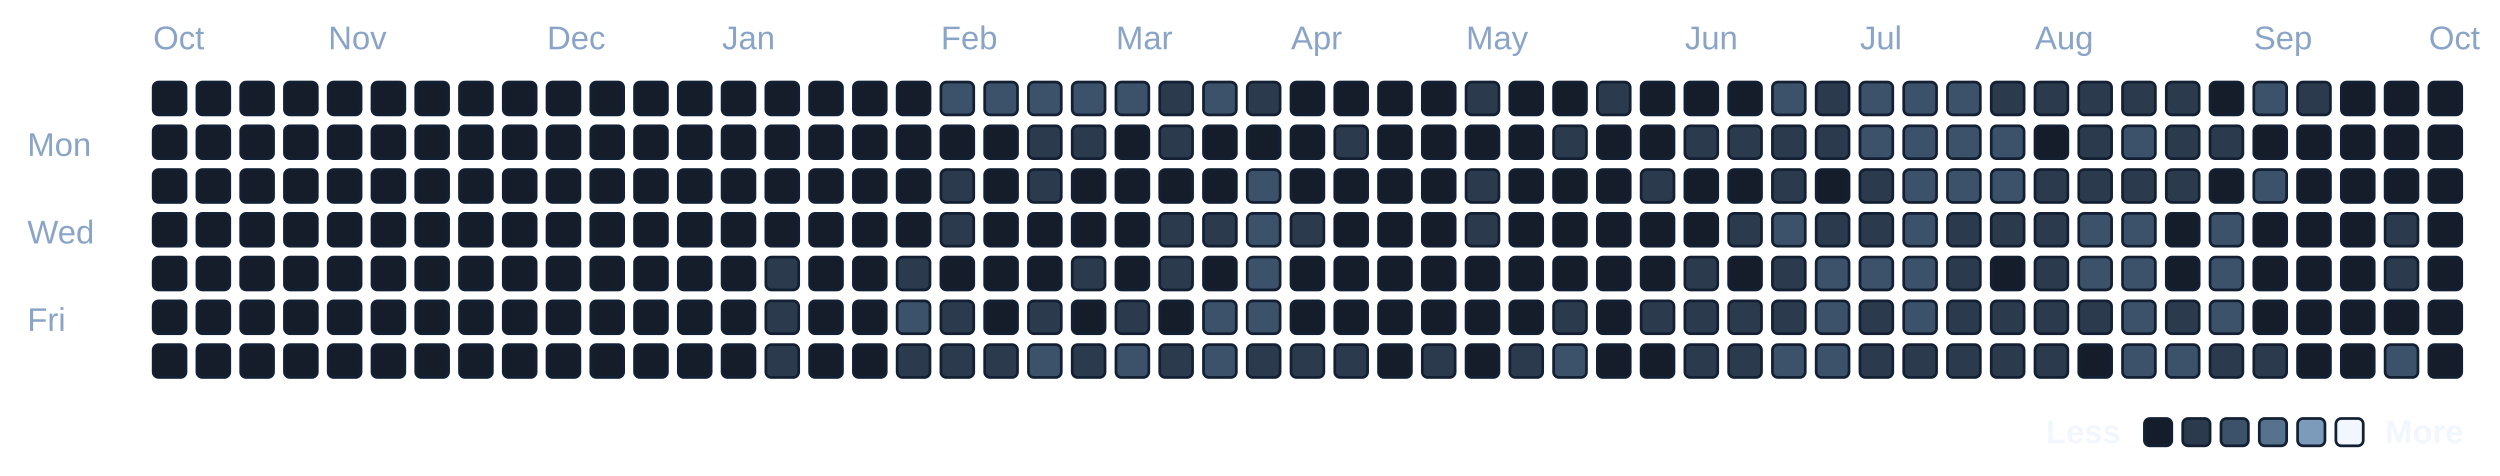
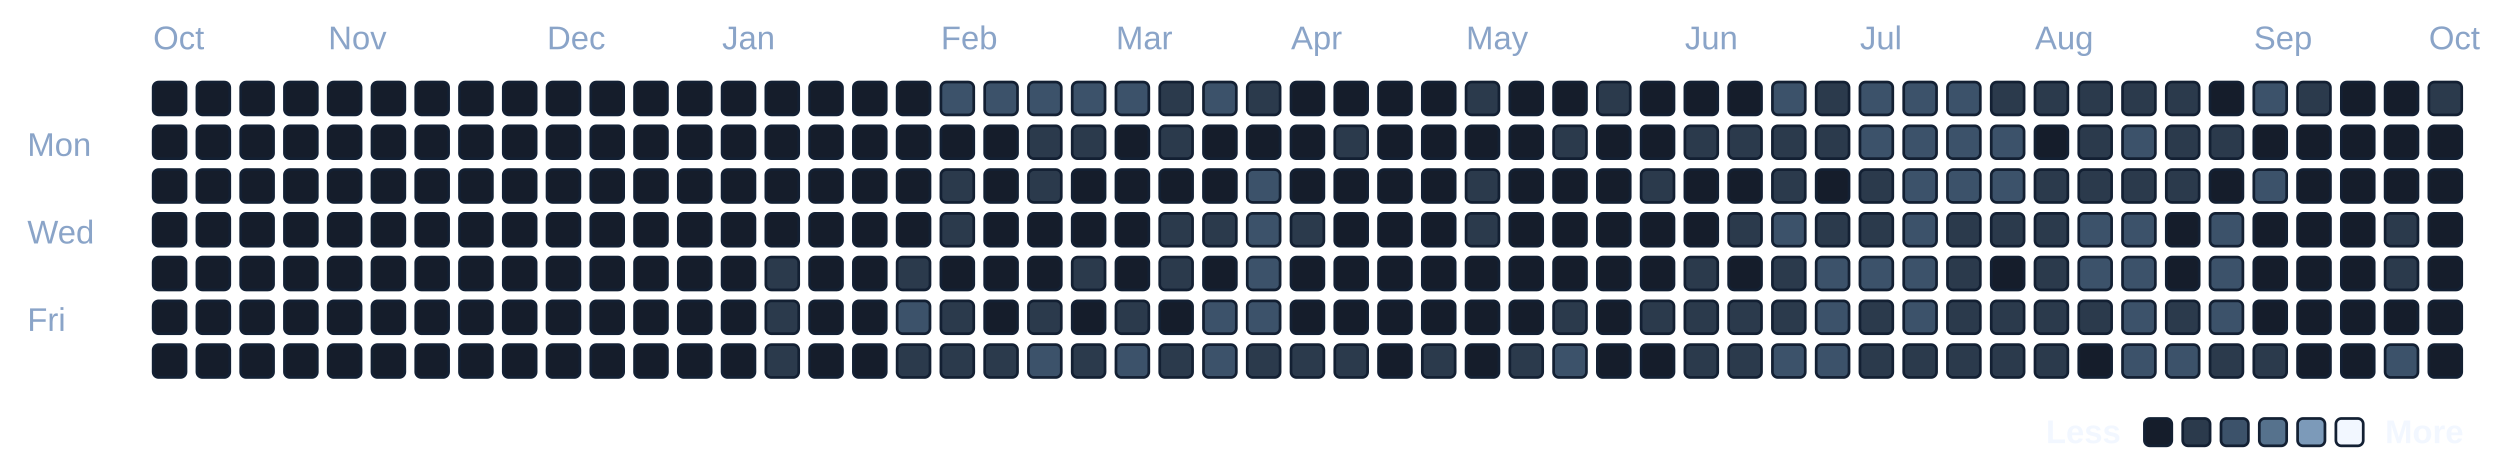
<svg xmlns="http://www.w3.org/2000/svg" baseProfile="tiny" height="174" version="1.2" width="914">
  <defs />
  <text fill="#8AA4C8" font-family="Segoe UI, Arial, sans-serif" font-size="12px" x="56" y="18">Oct</text>
  <text fill="#8AA4C8" font-family="Segoe UI, Arial, sans-serif" font-size="12px" x="120" y="18">Nov</text>
  <text fill="#8AA4C8" font-family="Segoe UI, Arial, sans-serif" font-size="12px" x="200" y="18">Dec</text>
  <text fill="#8AA4C8" font-family="Segoe UI, Arial, sans-serif" font-size="12px" x="264" y="18">Jan</text>
  <text fill="#8AA4C8" font-family="Segoe UI, Arial, sans-serif" font-size="12px" x="344" y="18">Feb</text>
  <text fill="#8AA4C8" font-family="Segoe UI, Arial, sans-serif" font-size="12px" x="408" y="18">Mar</text>
  <text fill="#8AA4C8" font-family="Segoe UI, Arial, sans-serif" font-size="12px" x="472" y="18">Apr</text>
  <text fill="#8AA4C8" font-family="Segoe UI, Arial, sans-serif" font-size="12px" x="536" y="18">May</text>
  <text fill="#8AA4C8" font-family="Segoe UI, Arial, sans-serif" font-size="12px" x="616" y="18">Jun</text>
  <text fill="#8AA4C8" font-family="Segoe UI, Arial, sans-serif" font-size="12px" x="680" y="18">Jul</text>
  <text fill="#8AA4C8" font-family="Segoe UI, Arial, sans-serif" font-size="12px" x="744" y="18">Aug</text>
  <text fill="#8AA4C8" font-family="Segoe UI, Arial, sans-serif" font-size="12px" x="824" y="18">Sep</text>
  <text fill="#8AA4C8" font-family="Segoe UI, Arial, sans-serif" font-size="12px" x="888" y="18">Oct</text>
  <text fill="#8AA4C8" font-family="Segoe UI, Arial, sans-serif" font-size="12px" x="10" y="57">Mon</text>
  <text fill="#8AA4C8" font-family="Segoe UI, Arial, sans-serif" font-size="12px" x="10" y="89">Wed</text>
  <text fill="#8AA4C8" font-family="Segoe UI, Arial, sans-serif" font-size="12px" x="10" y="121">Fri</text>
  <rect fill="#151D2B" height="12" rx="2" ry="2" stroke="#132033" stroke-width="1" width="12" x="56" y="30" />
  <rect fill="#151D2B" height="12" rx="2" ry="2" stroke="#132033" stroke-width="1" width="12" x="56" y="46" />
  <rect fill="#151D2B" height="12" rx="2" ry="2" stroke="#132033" stroke-width="1" width="12" x="56" y="62" />
  <rect fill="#151D2B" height="12" rx="2" ry="2" stroke="#132033" stroke-width="1" width="12" x="56" y="78" />
  <rect fill="#151D2B" height="12" rx="2" ry="2" stroke="#132033" stroke-width="1" width="12" x="56" y="94" />
  <rect fill="#151D2B" height="12" rx="2" ry="2" stroke="#132033" stroke-width="1" width="12" x="56" y="110" />
  <rect fill="#151D2B" height="12" rx="2" ry="2" stroke="#132033" stroke-width="1" width="12" x="56" y="126" />
  <rect fill="#151D2B" height="12" rx="2" ry="2" stroke="#132033" stroke-width="1" width="12" x="72" y="30" />
  <rect fill="#151D2B" height="12" rx="2" ry="2" stroke="#132033" stroke-width="1" width="12" x="72" y="46" />
  <rect fill="#151D2B" height="12" rx="2" ry="2" stroke="#132033" stroke-width="1" width="12" x="72" y="62" />
  <rect fill="#151D2B" height="12" rx="2" ry="2" stroke="#132033" stroke-width="1" width="12" x="72" y="78" />
  <rect fill="#151D2B" height="12" rx="2" ry="2" stroke="#132033" stroke-width="1" width="12" x="72" y="94" />
  <rect fill="#151D2B" height="12" rx="2" ry="2" stroke="#132033" stroke-width="1" width="12" x="72" y="110" />
  <rect fill="#151D2B" height="12" rx="2" ry="2" stroke="#132033" stroke-width="1" width="12" x="72" y="126" />
  <rect fill="#151D2B" height="12" rx="2" ry="2" stroke="#132033" stroke-width="1" width="12" x="88" y="30" />
  <rect fill="#151D2B" height="12" rx="2" ry="2" stroke="#132033" stroke-width="1" width="12" x="88" y="46" />
  <rect fill="#151D2B" height="12" rx="2" ry="2" stroke="#132033" stroke-width="1" width="12" x="88" y="62" />
  <rect fill="#151D2B" height="12" rx="2" ry="2" stroke="#132033" stroke-width="1" width="12" x="88" y="78" />
  <rect fill="#151D2B" height="12" rx="2" ry="2" stroke="#132033" stroke-width="1" width="12" x="88" y="94" />
  <rect fill="#151D2B" height="12" rx="2" ry="2" stroke="#132033" stroke-width="1" width="12" x="88" y="110" />
  <rect fill="#151D2B" height="12" rx="2" ry="2" stroke="#132033" stroke-width="1" width="12" x="88" y="126" />
  <rect fill="#151D2B" height="12" rx="2" ry="2" stroke="#132033" stroke-width="1" width="12" x="104" y="30" />
  <rect fill="#151D2B" height="12" rx="2" ry="2" stroke="#132033" stroke-width="1" width="12" x="104" y="46" />
  <rect fill="#151D2B" height="12" rx="2" ry="2" stroke="#132033" stroke-width="1" width="12" x="104" y="62" />
  <rect fill="#151D2B" height="12" rx="2" ry="2" stroke="#132033" stroke-width="1" width="12" x="104" y="78" />
  <rect fill="#151D2B" height="12" rx="2" ry="2" stroke="#132033" stroke-width="1" width="12" x="104" y="94" />
  <rect fill="#151D2B" height="12" rx="2" ry="2" stroke="#132033" stroke-width="1" width="12" x="104" y="110" />
  <rect fill="#151D2B" height="12" rx="2" ry="2" stroke="#132033" stroke-width="1" width="12" x="104" y="126" />
  <rect fill="#151D2B" height="12" rx="2" ry="2" stroke="#132033" stroke-width="1" width="12" x="120" y="30" />
  <rect fill="#151D2B" height="12" rx="2" ry="2" stroke="#132033" stroke-width="1" width="12" x="120" y="46" />
  <rect fill="#151D2B" height="12" rx="2" ry="2" stroke="#132033" stroke-width="1" width="12" x="120" y="62" />
  <rect fill="#151D2B" height="12" rx="2" ry="2" stroke="#132033" stroke-width="1" width="12" x="120" y="78" />
  <rect fill="#151D2B" height="12" rx="2" ry="2" stroke="#132033" stroke-width="1" width="12" x="120" y="94" />
  <rect fill="#151D2B" height="12" rx="2" ry="2" stroke="#132033" stroke-width="1" width="12" x="120" y="110" />
  <rect fill="#151D2B" height="12" rx="2" ry="2" stroke="#132033" stroke-width="1" width="12" x="120" y="126" />
  <rect fill="#151D2B" height="12" rx="2" ry="2" stroke="#132033" stroke-width="1" width="12" x="136" y="30" />
  <rect fill="#151D2B" height="12" rx="2" ry="2" stroke="#132033" stroke-width="1" width="12" x="136" y="46" />
  <rect fill="#151D2B" height="12" rx="2" ry="2" stroke="#132033" stroke-width="1" width="12" x="136" y="62" />
  <rect fill="#151D2B" height="12" rx="2" ry="2" stroke="#132033" stroke-width="1" width="12" x="136" y="78" />
  <rect fill="#151D2B" height="12" rx="2" ry="2" stroke="#132033" stroke-width="1" width="12" x="136" y="94" />
  <rect fill="#151D2B" height="12" rx="2" ry="2" stroke="#132033" stroke-width="1" width="12" x="136" y="110" />
  <rect fill="#151D2B" height="12" rx="2" ry="2" stroke="#132033" stroke-width="1" width="12" x="136" y="126" />
  <rect fill="#151D2B" height="12" rx="2" ry="2" stroke="#132033" stroke-width="1" width="12" x="152" y="30" />
  <rect fill="#151D2B" height="12" rx="2" ry="2" stroke="#132033" stroke-width="1" width="12" x="152" y="46" />
  <rect fill="#151D2B" height="12" rx="2" ry="2" stroke="#132033" stroke-width="1" width="12" x="152" y="62" />
  <rect fill="#151D2B" height="12" rx="2" ry="2" stroke="#132033" stroke-width="1" width="12" x="152" y="78" />
  <rect fill="#151D2B" height="12" rx="2" ry="2" stroke="#132033" stroke-width="1" width="12" x="152" y="94" />
  <rect fill="#151D2B" height="12" rx="2" ry="2" stroke="#132033" stroke-width="1" width="12" x="152" y="110" />
  <rect fill="#151D2B" height="12" rx="2" ry="2" stroke="#132033" stroke-width="1" width="12" x="152" y="126" />
  <rect fill="#151D2B" height="12" rx="2" ry="2" stroke="#132033" stroke-width="1" width="12" x="168" y="30" />
  <rect fill="#151D2B" height="12" rx="2" ry="2" stroke="#132033" stroke-width="1" width="12" x="168" y="46" />
  <rect fill="#151D2B" height="12" rx="2" ry="2" stroke="#132033" stroke-width="1" width="12" x="168" y="62" />
  <rect fill="#151D2B" height="12" rx="2" ry="2" stroke="#132033" stroke-width="1" width="12" x="168" y="78" />
  <rect fill="#151D2B" height="12" rx="2" ry="2" stroke="#132033" stroke-width="1" width="12" x="168" y="94" />
  <rect fill="#151D2B" height="12" rx="2" ry="2" stroke="#132033" stroke-width="1" width="12" x="168" y="110" />
  <rect fill="#151D2B" height="12" rx="2" ry="2" stroke="#132033" stroke-width="1" width="12" x="168" y="126" />
  <rect fill="#151D2B" height="12" rx="2" ry="2" stroke="#132033" stroke-width="1" width="12" x="184" y="30" />
  <rect fill="#151D2B" height="12" rx="2" ry="2" stroke="#132033" stroke-width="1" width="12" x="184" y="46" />
  <rect fill="#151D2B" height="12" rx="2" ry="2" stroke="#132033" stroke-width="1" width="12" x="184" y="62" />
  <rect fill="#151D2B" height="12" rx="2" ry="2" stroke="#132033" stroke-width="1" width="12" x="184" y="78" />
  <rect fill="#151D2B" height="12" rx="2" ry="2" stroke="#132033" stroke-width="1" width="12" x="184" y="94" />
  <rect fill="#151D2B" height="12" rx="2" ry="2" stroke="#132033" stroke-width="1" width="12" x="184" y="110" />
  <rect fill="#151D2B" height="12" rx="2" ry="2" stroke="#132033" stroke-width="1" width="12" x="184" y="126" />
  <rect fill="#151D2B" height="12" rx="2" ry="2" stroke="#132033" stroke-width="1" width="12" x="200" y="30" />
  <rect fill="#151D2B" height="12" rx="2" ry="2" stroke="#132033" stroke-width="1" width="12" x="200" y="46" />
  <rect fill="#151D2B" height="12" rx="2" ry="2" stroke="#132033" stroke-width="1" width="12" x="200" y="62" />
  <rect fill="#151D2B" height="12" rx="2" ry="2" stroke="#132033" stroke-width="1" width="12" x="200" y="78" />
  <rect fill="#151D2B" height="12" rx="2" ry="2" stroke="#132033" stroke-width="1" width="12" x="200" y="94" />
  <rect fill="#151D2B" height="12" rx="2" ry="2" stroke="#132033" stroke-width="1" width="12" x="200" y="110" />
  <rect fill="#151D2B" height="12" rx="2" ry="2" stroke="#132033" stroke-width="1" width="12" x="200" y="126" />
  <rect fill="#151D2B" height="12" rx="2" ry="2" stroke="#132033" stroke-width="1" width="12" x="216" y="30" />
  <rect fill="#151D2B" height="12" rx="2" ry="2" stroke="#132033" stroke-width="1" width="12" x="216" y="46" />
  <rect fill="#151D2B" height="12" rx="2" ry="2" stroke="#132033" stroke-width="1" width="12" x="216" y="62" />
  <rect fill="#151D2B" height="12" rx="2" ry="2" stroke="#132033" stroke-width="1" width="12" x="216" y="78" />
  <rect fill="#151D2B" height="12" rx="2" ry="2" stroke="#132033" stroke-width="1" width="12" x="216" y="94" />
  <rect fill="#151D2B" height="12" rx="2" ry="2" stroke="#132033" stroke-width="1" width="12" x="216" y="110" />
  <rect fill="#151D2B" height="12" rx="2" ry="2" stroke="#132033" stroke-width="1" width="12" x="216" y="126" />
  <rect fill="#151D2B" height="12" rx="2" ry="2" stroke="#132033" stroke-width="1" width="12" x="232" y="30" />
  <rect fill="#151D2B" height="12" rx="2" ry="2" stroke="#132033" stroke-width="1" width="12" x="232" y="46" />
  <rect fill="#151D2B" height="12" rx="2" ry="2" stroke="#132033" stroke-width="1" width="12" x="232" y="62" />
  <rect fill="#151D2B" height="12" rx="2" ry="2" stroke="#132033" stroke-width="1" width="12" x="232" y="78" />
  <rect fill="#151D2B" height="12" rx="2" ry="2" stroke="#132033" stroke-width="1" width="12" x="232" y="94" />
  <rect fill="#151D2B" height="12" rx="2" ry="2" stroke="#132033" stroke-width="1" width="12" x="232" y="110" />
  <rect fill="#151D2B" height="12" rx="2" ry="2" stroke="#132033" stroke-width="1" width="12" x="232" y="126" />
  <rect fill="#151D2B" height="12" rx="2" ry="2" stroke="#132033" stroke-width="1" width="12" x="248" y="30" />
  <rect fill="#151D2B" height="12" rx="2" ry="2" stroke="#132033" stroke-width="1" width="12" x="248" y="46" />
  <rect fill="#151D2B" height="12" rx="2" ry="2" stroke="#132033" stroke-width="1" width="12" x="248" y="62" />
  <rect fill="#151D2B" height="12" rx="2" ry="2" stroke="#132033" stroke-width="1" width="12" x="248" y="78" />
  <rect fill="#151D2B" height="12" rx="2" ry="2" stroke="#132033" stroke-width="1" width="12" x="248" y="94" />
  <rect fill="#151D2B" height="12" rx="2" ry="2" stroke="#132033" stroke-width="1" width="12" x="248" y="110" />
  <rect fill="#151D2B" height="12" rx="2" ry="2" stroke="#132033" stroke-width="1" width="12" x="248" y="126" />
  <rect fill="#151D2B" height="12" rx="2" ry="2" stroke="#132033" stroke-width="1" width="12" x="264" y="30" />
  <rect fill="#151D2B" height="12" rx="2" ry="2" stroke="#132033" stroke-width="1" width="12" x="264" y="46" />
  <rect fill="#151D2B" height="12" rx="2" ry="2" stroke="#132033" stroke-width="1" width="12" x="264" y="62" />
  <rect fill="#151D2B" height="12" rx="2" ry="2" stroke="#132033" stroke-width="1" width="12" x="264" y="78" />
  <rect fill="#151D2B" height="12" rx="2" ry="2" stroke="#132033" stroke-width="1" width="12" x="264" y="94" />
  <rect fill="#151D2B" height="12" rx="2" ry="2" stroke="#132033" stroke-width="1" width="12" x="264" y="110" />
  <rect fill="#151D2B" height="12" rx="2" ry="2" stroke="#132033" stroke-width="1" width="12" x="264" y="126" />
  <rect fill="#151D2B" height="12" rx="2" ry="2" stroke="#132033" stroke-width="1" width="12" x="280" y="30" />
  <rect fill="#151D2B" height="12" rx="2" ry="2" stroke="#132033" stroke-width="1" width="12" x="280" y="46" />
  <rect fill="#151D2B" height="12" rx="2" ry="2" stroke="#132033" stroke-width="1" width="12" x="280" y="62" />
  <rect fill="#151D2B" height="12" rx="2" ry="2" stroke="#132033" stroke-width="1" width="12" x="280" y="78" />
  <rect fill="#2B3A4C" height="12" rx="2" ry="2" stroke="#132033" stroke-width="1" width="12" x="280" y="94" />
  <rect fill="#2B3A4C" height="12" rx="2" ry="2" stroke="#132033" stroke-width="1" width="12" x="280" y="110" />
  <rect fill="#2B3A4C" height="12" rx="2" ry="2" stroke="#132033" stroke-width="1" width="12" x="280" y="126" />
  <rect fill="#151D2B" height="12" rx="2" ry="2" stroke="#132033" stroke-width="1" width="12" x="296" y="30" />
  <rect fill="#151D2B" height="12" rx="2" ry="2" stroke="#132033" stroke-width="1" width="12" x="296" y="46" />
  <rect fill="#151D2B" height="12" rx="2" ry="2" stroke="#132033" stroke-width="1" width="12" x="296" y="62" />
  <rect fill="#151D2B" height="12" rx="2" ry="2" stroke="#132033" stroke-width="1" width="12" x="296" y="78" />
  <rect fill="#151D2B" height="12" rx="2" ry="2" stroke="#132033" stroke-width="1" width="12" x="296" y="94" />
  <rect fill="#151D2B" height="12" rx="2" ry="2" stroke="#132033" stroke-width="1" width="12" x="296" y="110" />
  <rect fill="#151D2B" height="12" rx="2" ry="2" stroke="#132033" stroke-width="1" width="12" x="296" y="126" />
  <rect fill="#151D2B" height="12" rx="2" ry="2" stroke="#132033" stroke-width="1" width="12" x="312" y="30" />
  <rect fill="#151D2B" height="12" rx="2" ry="2" stroke="#132033" stroke-width="1" width="12" x="312" y="46" />
  <rect fill="#151D2B" height="12" rx="2" ry="2" stroke="#132033" stroke-width="1" width="12" x="312" y="62" />
  <rect fill="#151D2B" height="12" rx="2" ry="2" stroke="#132033" stroke-width="1" width="12" x="312" y="78" />
  <rect fill="#151D2B" height="12" rx="2" ry="2" stroke="#132033" stroke-width="1" width="12" x="312" y="94" />
  <rect fill="#151D2B" height="12" rx="2" ry="2" stroke="#132033" stroke-width="1" width="12" x="312" y="110" />
  <rect fill="#151D2B" height="12" rx="2" ry="2" stroke="#132033" stroke-width="1" width="12" x="312" y="126" />
  <rect fill="#151D2B" height="12" rx="2" ry="2" stroke="#132033" stroke-width="1" width="12" x="328" y="30" />
  <rect fill="#151D2B" height="12" rx="2" ry="2" stroke="#132033" stroke-width="1" width="12" x="328" y="46" />
  <rect fill="#151D2B" height="12" rx="2" ry="2" stroke="#132033" stroke-width="1" width="12" x="328" y="62" />
  <rect fill="#151D2B" height="12" rx="2" ry="2" stroke="#132033" stroke-width="1" width="12" x="328" y="78" />
  <rect fill="#2B3A4C" height="12" rx="2" ry="2" stroke="#132033" stroke-width="1" width="12" x="328" y="94" />
  <rect fill="#3C526A" height="12" rx="2" ry="2" stroke="#132033" stroke-width="1" width="12" x="328" y="110" />
  <rect fill="#2B3A4C" height="12" rx="2" ry="2" stroke="#132033" stroke-width="1" width="12" x="328" y="126" />
  <rect fill="#3C526A" height="12" rx="2" ry="2" stroke="#132033" stroke-width="1" width="12" x="344" y="30" />
  <rect fill="#151D2B" height="12" rx="2" ry="2" stroke="#132033" stroke-width="1" width="12" x="344" y="46" />
  <rect fill="#2B3A4C" height="12" rx="2" ry="2" stroke="#132033" stroke-width="1" width="12" x="344" y="62" />
  <rect fill="#2B3A4C" height="12" rx="2" ry="2" stroke="#132033" stroke-width="1" width="12" x="344" y="78" />
  <rect fill="#151D2B" height="12" rx="2" ry="2" stroke="#132033" stroke-width="1" width="12" x="344" y="94" />
  <rect fill="#2B3A4C" height="12" rx="2" ry="2" stroke="#132033" stroke-width="1" width="12" x="344" y="110" />
  <rect fill="#2B3A4C" height="12" rx="2" ry="2" stroke="#132033" stroke-width="1" width="12" x="344" y="126" />
  <rect fill="#3C526A" height="12" rx="2" ry="2" stroke="#132033" stroke-width="1" width="12" x="360" y="30" />
  <rect fill="#151D2B" height="12" rx="2" ry="2" stroke="#132033" stroke-width="1" width="12" x="360" y="46" />
  <rect fill="#151D2B" height="12" rx="2" ry="2" stroke="#132033" stroke-width="1" width="12" x="360" y="62" />
  <rect fill="#151D2B" height="12" rx="2" ry="2" stroke="#132033" stroke-width="1" width="12" x="360" y="78" />
  <rect fill="#151D2B" height="12" rx="2" ry="2" stroke="#132033" stroke-width="1" width="12" x="360" y="94" />
  <rect fill="#151D2B" height="12" rx="2" ry="2" stroke="#132033" stroke-width="1" width="12" x="360" y="110" />
  <rect fill="#2B3A4C" height="12" rx="2" ry="2" stroke="#132033" stroke-width="1" width="12" x="360" y="126" />
  <rect fill="#3C526A" height="12" rx="2" ry="2" stroke="#132033" stroke-width="1" width="12" x="376" y="30" />
  <rect fill="#2B3A4C" height="12" rx="2" ry="2" stroke="#132033" stroke-width="1" width="12" x="376" y="46" />
  <rect fill="#2B3A4C" height="12" rx="2" ry="2" stroke="#132033" stroke-width="1" width="12" x="376" y="62" />
  <rect fill="#151D2B" height="12" rx="2" ry="2" stroke="#132033" stroke-width="1" width="12" x="376" y="78" />
  <rect fill="#151D2B" height="12" rx="2" ry="2" stroke="#132033" stroke-width="1" width="12" x="376" y="94" />
  <rect fill="#2B3A4C" height="12" rx="2" ry="2" stroke="#132033" stroke-width="1" width="12" x="376" y="110" />
  <rect fill="#3C526A" height="12" rx="2" ry="2" stroke="#132033" stroke-width="1" width="12" x="376" y="126" />
  <rect fill="#3C526A" height="12" rx="2" ry="2" stroke="#132033" stroke-width="1" width="12" x="392" y="30" />
  <rect fill="#2B3A4C" height="12" rx="2" ry="2" stroke="#132033" stroke-width="1" width="12" x="392" y="46" />
  <rect fill="#151D2B" height="12" rx="2" ry="2" stroke="#132033" stroke-width="1" width="12" x="392" y="62" />
  <rect fill="#151D2B" height="12" rx="2" ry="2" stroke="#132033" stroke-width="1" width="12" x="392" y="78" />
  <rect fill="#2B3A4C" height="12" rx="2" ry="2" stroke="#132033" stroke-width="1" width="12" x="392" y="94" />
  <rect fill="#151D2B" height="12" rx="2" ry="2" stroke="#132033" stroke-width="1" width="12" x="392" y="110" />
  <rect fill="#2B3A4C" height="12" rx="2" ry="2" stroke="#132033" stroke-width="1" width="12" x="392" y="126" />
  <rect fill="#3C526A" height="12" rx="2" ry="2" stroke="#132033" stroke-width="1" width="12" x="408" y="30" />
  <rect fill="#151D2B" height="12" rx="2" ry="2" stroke="#132033" stroke-width="1" width="12" x="408" y="46" />
  <rect fill="#151D2B" height="12" rx="2" ry="2" stroke="#132033" stroke-width="1" width="12" x="408" y="62" />
  <rect fill="#151D2B" height="12" rx="2" ry="2" stroke="#132033" stroke-width="1" width="12" x="408" y="78" />
  <rect fill="#151D2B" height="12" rx="2" ry="2" stroke="#132033" stroke-width="1" width="12" x="408" y="94" />
  <rect fill="#2B3A4C" height="12" rx="2" ry="2" stroke="#132033" stroke-width="1" width="12" x="408" y="110" />
  <rect fill="#3C526A" height="12" rx="2" ry="2" stroke="#132033" stroke-width="1" width="12" x="408" y="126" />
  <rect fill="#2B3A4C" height="12" rx="2" ry="2" stroke="#132033" stroke-width="1" width="12" x="424" y="30" />
  <rect fill="#2B3A4C" height="12" rx="2" ry="2" stroke="#132033" stroke-width="1" width="12" x="424" y="46" />
  <rect fill="#151D2B" height="12" rx="2" ry="2" stroke="#132033" stroke-width="1" width="12" x="424" y="62" />
  <rect fill="#2B3A4C" height="12" rx="2" ry="2" stroke="#132033" stroke-width="1" width="12" x="424" y="78" />
  <rect fill="#2B3A4C" height="12" rx="2" ry="2" stroke="#132033" stroke-width="1" width="12" x="424" y="94" />
  <rect fill="#151D2B" height="12" rx="2" ry="2" stroke="#132033" stroke-width="1" width="12" x="424" y="110" />
  <rect fill="#2B3A4C" height="12" rx="2" ry="2" stroke="#132033" stroke-width="1" width="12" x="424" y="126" />
  <rect fill="#3C526A" height="12" rx="2" ry="2" stroke="#132033" stroke-width="1" width="12" x="440" y="30" />
  <rect fill="#151D2B" height="12" rx="2" ry="2" stroke="#132033" stroke-width="1" width="12" x="440" y="46" />
  <rect fill="#151D2B" height="12" rx="2" ry="2" stroke="#132033" stroke-width="1" width="12" x="440" y="62" />
  <rect fill="#2B3A4C" height="12" rx="2" ry="2" stroke="#132033" stroke-width="1" width="12" x="440" y="78" />
  <rect fill="#151D2B" height="12" rx="2" ry="2" stroke="#132033" stroke-width="1" width="12" x="440" y="94" />
  <rect fill="#3C526A" height="12" rx="2" ry="2" stroke="#132033" stroke-width="1" width="12" x="440" y="110" />
  <rect fill="#3C526A" height="12" rx="2" ry="2" stroke="#132033" stroke-width="1" width="12" x="440" y="126" />
  <rect fill="#2B3A4C" height="12" rx="2" ry="2" stroke="#132033" stroke-width="1" width="12" x="456" y="30" />
  <rect fill="#151D2B" height="12" rx="2" ry="2" stroke="#132033" stroke-width="1" width="12" x="456" y="46" />
  <rect fill="#3C526A" height="12" rx="2" ry="2" stroke="#132033" stroke-width="1" width="12" x="456" y="62" />
  <rect fill="#3C526A" height="12" rx="2" ry="2" stroke="#132033" stroke-width="1" width="12" x="456" y="78" />
  <rect fill="#3C526A" height="12" rx="2" ry="2" stroke="#132033" stroke-width="1" width="12" x="456" y="94" />
  <rect fill="#3C526A" height="12" rx="2" ry="2" stroke="#132033" stroke-width="1" width="12" x="456" y="110" />
  <rect fill="#2B3A4C" height="12" rx="2" ry="2" stroke="#132033" stroke-width="1" width="12" x="456" y="126" />
  <rect fill="#151D2B" height="12" rx="2" ry="2" stroke="#132033" stroke-width="1" width="12" x="472" y="30" />
  <rect fill="#151D2B" height="12" rx="2" ry="2" stroke="#132033" stroke-width="1" width="12" x="472" y="46" />
  <rect fill="#151D2B" height="12" rx="2" ry="2" stroke="#132033" stroke-width="1" width="12" x="472" y="62" />
  <rect fill="#2B3A4C" height="12" rx="2" ry="2" stroke="#132033" stroke-width="1" width="12" x="472" y="78" />
  <rect fill="#151D2B" height="12" rx="2" ry="2" stroke="#132033" stroke-width="1" width="12" x="472" y="94" />
  <rect fill="#151D2B" height="12" rx="2" ry="2" stroke="#132033" stroke-width="1" width="12" x="472" y="110" />
  <rect fill="#2B3A4C" height="12" rx="2" ry="2" stroke="#132033" stroke-width="1" width="12" x="472" y="126" />
  <rect fill="#151D2B" height="12" rx="2" ry="2" stroke="#132033" stroke-width="1" width="12" x="488" y="30" />
  <rect fill="#2B3A4C" height="12" rx="2" ry="2" stroke="#132033" stroke-width="1" width="12" x="488" y="46" />
  <rect fill="#151D2B" height="12" rx="2" ry="2" stroke="#132033" stroke-width="1" width="12" x="488" y="62" />
  <rect fill="#151D2B" height="12" rx="2" ry="2" stroke="#132033" stroke-width="1" width="12" x="488" y="78" />
  <rect fill="#151D2B" height="12" rx="2" ry="2" stroke="#132033" stroke-width="1" width="12" x="488" y="94" />
  <rect fill="#151D2B" height="12" rx="2" ry="2" stroke="#132033" stroke-width="1" width="12" x="488" y="110" />
  <rect fill="#2B3A4C" height="12" rx="2" ry="2" stroke="#132033" stroke-width="1" width="12" x="488" y="126" />
  <rect fill="#151D2B" height="12" rx="2" ry="2" stroke="#132033" stroke-width="1" width="12" x="504" y="30" />
  <rect fill="#151D2B" height="12" rx="2" ry="2" stroke="#132033" stroke-width="1" width="12" x="504" y="46" />
  <rect fill="#151D2B" height="12" rx="2" ry="2" stroke="#132033" stroke-width="1" width="12" x="504" y="62" />
  <rect fill="#151D2B" height="12" rx="2" ry="2" stroke="#132033" stroke-width="1" width="12" x="504" y="78" />
  <rect fill="#151D2B" height="12" rx="2" ry="2" stroke="#132033" stroke-width="1" width="12" x="504" y="94" />
  <rect fill="#151D2B" height="12" rx="2" ry="2" stroke="#132033" stroke-width="1" width="12" x="504" y="110" />
  <rect fill="#151D2B" height="12" rx="2" ry="2" stroke="#132033" stroke-width="1" width="12" x="504" y="126" />
  <rect fill="#151D2B" height="12" rx="2" ry="2" stroke="#132033" stroke-width="1" width="12" x="520" y="30" />
  <rect fill="#151D2B" height="12" rx="2" ry="2" stroke="#132033" stroke-width="1" width="12" x="520" y="46" />
  <rect fill="#151D2B" height="12" rx="2" ry="2" stroke="#132033" stroke-width="1" width="12" x="520" y="62" />
  <rect fill="#151D2B" height="12" rx="2" ry="2" stroke="#132033" stroke-width="1" width="12" x="520" y="78" />
  <rect fill="#151D2B" height="12" rx="2" ry="2" stroke="#132033" stroke-width="1" width="12" x="520" y="94" />
  <rect fill="#151D2B" height="12" rx="2" ry="2" stroke="#132033" stroke-width="1" width="12" x="520" y="110" />
  <rect fill="#2B3A4C" height="12" rx="2" ry="2" stroke="#132033" stroke-width="1" width="12" x="520" y="126" />
  <rect fill="#2B3A4C" height="12" rx="2" ry="2" stroke="#132033" stroke-width="1" width="12" x="536" y="30" />
  <rect fill="#151D2B" height="12" rx="2" ry="2" stroke="#132033" stroke-width="1" width="12" x="536" y="46" />
  <rect fill="#2B3A4C" height="12" rx="2" ry="2" stroke="#132033" stroke-width="1" width="12" x="536" y="62" />
  <rect fill="#2B3A4C" height="12" rx="2" ry="2" stroke="#132033" stroke-width="1" width="12" x="536" y="78" />
  <rect fill="#151D2B" height="12" rx="2" ry="2" stroke="#132033" stroke-width="1" width="12" x="536" y="94" />
  <rect fill="#151D2B" height="12" rx="2" ry="2" stroke="#132033" stroke-width="1" width="12" x="536" y="110" />
  <rect fill="#151D2B" height="12" rx="2" ry="2" stroke="#132033" stroke-width="1" width="12" x="536" y="126" />
  <rect fill="#151D2B" height="12" rx="2" ry="2" stroke="#132033" stroke-width="1" width="12" x="552" y="30" />
  <rect fill="#151D2B" height="12" rx="2" ry="2" stroke="#132033" stroke-width="1" width="12" x="552" y="46" />
  <rect fill="#151D2B" height="12" rx="2" ry="2" stroke="#132033" stroke-width="1" width="12" x="552" y="62" />
  <rect fill="#151D2B" height="12" rx="2" ry="2" stroke="#132033" stroke-width="1" width="12" x="552" y="78" />
  <rect fill="#151D2B" height="12" rx="2" ry="2" stroke="#132033" stroke-width="1" width="12" x="552" y="94" />
  <rect fill="#151D2B" height="12" rx="2" ry="2" stroke="#132033" stroke-width="1" width="12" x="552" y="110" />
  <rect fill="#2B3A4C" height="12" rx="2" ry="2" stroke="#132033" stroke-width="1" width="12" x="552" y="126" />
  <rect fill="#151D2B" height="12" rx="2" ry="2" stroke="#132033" stroke-width="1" width="12" x="568" y="30" />
  <rect fill="#2B3A4C" height="12" rx="2" ry="2" stroke="#132033" stroke-width="1" width="12" x="568" y="46" />
  <rect fill="#151D2B" height="12" rx="2" ry="2" stroke="#132033" stroke-width="1" width="12" x="568" y="62" />
  <rect fill="#151D2B" height="12" rx="2" ry="2" stroke="#132033" stroke-width="1" width="12" x="568" y="78" />
  <rect fill="#151D2B" height="12" rx="2" ry="2" stroke="#132033" stroke-width="1" width="12" x="568" y="94" />
  <rect fill="#2B3A4C" height="12" rx="2" ry="2" stroke="#132033" stroke-width="1" width="12" x="568" y="110" />
  <rect fill="#3C526A" height="12" rx="2" ry="2" stroke="#132033" stroke-width="1" width="12" x="568" y="126" />
  <rect fill="#2B3A4C" height="12" rx="2" ry="2" stroke="#132033" stroke-width="1" width="12" x="584" y="30" />
  <rect fill="#151D2B" height="12" rx="2" ry="2" stroke="#132033" stroke-width="1" width="12" x="584" y="46" />
  <rect fill="#151D2B" height="12" rx="2" ry="2" stroke="#132033" stroke-width="1" width="12" x="584" y="62" />
  <rect fill="#151D2B" height="12" rx="2" ry="2" stroke="#132033" stroke-width="1" width="12" x="584" y="78" />
  <rect fill="#151D2B" height="12" rx="2" ry="2" stroke="#132033" stroke-width="1" width="12" x="584" y="94" />
  <rect fill="#151D2B" height="12" rx="2" ry="2" stroke="#132033" stroke-width="1" width="12" x="584" y="110" />
  <rect fill="#151D2B" height="12" rx="2" ry="2" stroke="#132033" stroke-width="1" width="12" x="584" y="126" />
  <rect fill="#151D2B" height="12" rx="2" ry="2" stroke="#132033" stroke-width="1" width="12" x="600" y="30" />
  <rect fill="#151D2B" height="12" rx="2" ry="2" stroke="#132033" stroke-width="1" width="12" x="600" y="46" />
  <rect fill="#2B3A4C" height="12" rx="2" ry="2" stroke="#132033" stroke-width="1" width="12" x="600" y="62" />
  <rect fill="#151D2B" height="12" rx="2" ry="2" stroke="#132033" stroke-width="1" width="12" x="600" y="78" />
  <rect fill="#151D2B" height="12" rx="2" ry="2" stroke="#132033" stroke-width="1" width="12" x="600" y="94" />
  <rect fill="#2B3A4C" height="12" rx="2" ry="2" stroke="#132033" stroke-width="1" width="12" x="600" y="110" />
  <rect fill="#151D2B" height="12" rx="2" ry="2" stroke="#132033" stroke-width="1" width="12" x="600" y="126" />
  <rect fill="#151D2B" height="12" rx="2" ry="2" stroke="#132033" stroke-width="1" width="12" x="616" y="30" />
  <rect fill="#2B3A4C" height="12" rx="2" ry="2" stroke="#132033" stroke-width="1" width="12" x="616" y="46" />
  <rect fill="#151D2B" height="12" rx="2" ry="2" stroke="#132033" stroke-width="1" width="12" x="616" y="62" />
  <rect fill="#151D2B" height="12" rx="2" ry="2" stroke="#132033" stroke-width="1" width="12" x="616" y="78" />
  <rect fill="#2B3A4C" height="12" rx="2" ry="2" stroke="#132033" stroke-width="1" width="12" x="616" y="94" />
  <rect fill="#2B3A4C" height="12" rx="2" ry="2" stroke="#132033" stroke-width="1" width="12" x="616" y="110" />
  <rect fill="#2B3A4C" height="12" rx="2" ry="2" stroke="#132033" stroke-width="1" width="12" x="616" y="126" />
  <rect fill="#151D2B" height="12" rx="2" ry="2" stroke="#132033" stroke-width="1" width="12" x="632" y="30" />
  <rect fill="#2B3A4C" height="12" rx="2" ry="2" stroke="#132033" stroke-width="1" width="12" x="632" y="46" />
  <rect fill="#151D2B" height="12" rx="2" ry="2" stroke="#132033" stroke-width="1" width="12" x="632" y="62" />
  <rect fill="#2B3A4C" height="12" rx="2" ry="2" stroke="#132033" stroke-width="1" width="12" x="632" y="78" />
  <rect fill="#151D2B" height="12" rx="2" ry="2" stroke="#132033" stroke-width="1" width="12" x="632" y="94" />
  <rect fill="#2B3A4C" height="12" rx="2" ry="2" stroke="#132033" stroke-width="1" width="12" x="632" y="110" />
  <rect fill="#2B3A4C" height="12" rx="2" ry="2" stroke="#132033" stroke-width="1" width="12" x="632" y="126" />
  <rect fill="#3C526A" height="12" rx="2" ry="2" stroke="#132033" stroke-width="1" width="12" x="648" y="30" />
  <rect fill="#2B3A4C" height="12" rx="2" ry="2" stroke="#132033" stroke-width="1" width="12" x="648" y="46" />
  <rect fill="#2B3A4C" height="12" rx="2" ry="2" stroke="#132033" stroke-width="1" width="12" x="648" y="62" />
  <rect fill="#3C526A" height="12" rx="2" ry="2" stroke="#132033" stroke-width="1" width="12" x="648" y="78" />
  <rect fill="#2B3A4C" height="12" rx="2" ry="2" stroke="#132033" stroke-width="1" width="12" x="648" y="94" />
  <rect fill="#2B3A4C" height="12" rx="2" ry="2" stroke="#132033" stroke-width="1" width="12" x="648" y="110" />
  <rect fill="#3C526A" height="12" rx="2" ry="2" stroke="#132033" stroke-width="1" width="12" x="648" y="126" />
  <rect fill="#2B3A4C" height="12" rx="2" ry="2" stroke="#132033" stroke-width="1" width="12" x="664" y="30" />
  <rect fill="#2B3A4C" height="12" rx="2" ry="2" stroke="#132033" stroke-width="1" width="12" x="664" y="46" />
  <rect fill="#151D2B" height="12" rx="2" ry="2" stroke="#132033" stroke-width="1" width="12" x="664" y="62" />
  <rect fill="#2B3A4C" height="12" rx="2" ry="2" stroke="#132033" stroke-width="1" width="12" x="664" y="78" />
  <rect fill="#3C526A" height="12" rx="2" ry="2" stroke="#132033" stroke-width="1" width="12" x="664" y="94" />
  <rect fill="#3C526A" height="12" rx="2" ry="2" stroke="#132033" stroke-width="1" width="12" x="664" y="110" />
  <rect fill="#3C526A" height="12" rx="2" ry="2" stroke="#132033" stroke-width="1" width="12" x="664" y="126" />
  <rect fill="#3C526A" height="12" rx="2" ry="2" stroke="#132033" stroke-width="1" width="12" x="680" y="30" />
  <rect fill="#3C526A" height="12" rx="2" ry="2" stroke="#132033" stroke-width="1" width="12" x="680" y="46" />
  <rect fill="#2B3A4C" height="12" rx="2" ry="2" stroke="#132033" stroke-width="1" width="12" x="680" y="62" />
  <rect fill="#2B3A4C" height="12" rx="2" ry="2" stroke="#132033" stroke-width="1" width="12" x="680" y="78" />
  <rect fill="#3C526A" height="12" rx="2" ry="2" stroke="#132033" stroke-width="1" width="12" x="680" y="94" />
  <rect fill="#2B3A4C" height="12" rx="2" ry="2" stroke="#132033" stroke-width="1" width="12" x="680" y="110" />
  <rect fill="#2B3A4C" height="12" rx="2" ry="2" stroke="#132033" stroke-width="1" width="12" x="680" y="126" />
  <rect fill="#3C526A" height="12" rx="2" ry="2" stroke="#132033" stroke-width="1" width="12" x="696" y="30" />
  <rect fill="#3C526A" height="12" rx="2" ry="2" stroke="#132033" stroke-width="1" width="12" x="696" y="46" />
  <rect fill="#3C526A" height="12" rx="2" ry="2" stroke="#132033" stroke-width="1" width="12" x="696" y="62" />
  <rect fill="#3C526A" height="12" rx="2" ry="2" stroke="#132033" stroke-width="1" width="12" x="696" y="78" />
  <rect fill="#3C526A" height="12" rx="2" ry="2" stroke="#132033" stroke-width="1" width="12" x="696" y="94" />
  <rect fill="#3C526A" height="12" rx="2" ry="2" stroke="#132033" stroke-width="1" width="12" x="696" y="110" />
  <rect fill="#2B3A4C" height="12" rx="2" ry="2" stroke="#132033" stroke-width="1" width="12" x="696" y="126" />
  <rect fill="#3C526A" height="12" rx="2" ry="2" stroke="#132033" stroke-width="1" width="12" x="712" y="30" />
  <rect fill="#3C526A" height="12" rx="2" ry="2" stroke="#132033" stroke-width="1" width="12" x="712" y="46" />
  <rect fill="#3C526A" height="12" rx="2" ry="2" stroke="#132033" stroke-width="1" width="12" x="712" y="62" />
  <rect fill="#2B3A4C" height="12" rx="2" ry="2" stroke="#132033" stroke-width="1" width="12" x="712" y="78" />
  <rect fill="#2B3A4C" height="12" rx="2" ry="2" stroke="#132033" stroke-width="1" width="12" x="712" y="94" />
  <rect fill="#2B3A4C" height="12" rx="2" ry="2" stroke="#132033" stroke-width="1" width="12" x="712" y="110" />
  <rect fill="#2B3A4C" height="12" rx="2" ry="2" stroke="#132033" stroke-width="1" width="12" x="712" y="126" />
  <rect fill="#2B3A4C" height="12" rx="2" ry="2" stroke="#132033" stroke-width="1" width="12" x="728" y="30" />
  <rect fill="#3C526A" height="12" rx="2" ry="2" stroke="#132033" stroke-width="1" width="12" x="728" y="46" />
  <rect fill="#3C526A" height="12" rx="2" ry="2" stroke="#132033" stroke-width="1" width="12" x="728" y="62" />
  <rect fill="#2B3A4C" height="12" rx="2" ry="2" stroke="#132033" stroke-width="1" width="12" x="728" y="78" />
  <rect fill="#151D2B" height="12" rx="2" ry="2" stroke="#132033" stroke-width="1" width="12" x="728" y="94" />
  <rect fill="#2B3A4C" height="12" rx="2" ry="2" stroke="#132033" stroke-width="1" width="12" x="728" y="110" />
  <rect fill="#2B3A4C" height="12" rx="2" ry="2" stroke="#132033" stroke-width="1" width="12" x="728" y="126" />
  <rect fill="#2B3A4C" height="12" rx="2" ry="2" stroke="#132033" stroke-width="1" width="12" x="744" y="30" />
  <rect fill="#151D2B" height="12" rx="2" ry="2" stroke="#132033" stroke-width="1" width="12" x="744" y="46" />
  <rect fill="#2B3A4C" height="12" rx="2" ry="2" stroke="#132033" stroke-width="1" width="12" x="744" y="62" />
  <rect fill="#2B3A4C" height="12" rx="2" ry="2" stroke="#132033" stroke-width="1" width="12" x="744" y="78" />
  <rect fill="#2B3A4C" height="12" rx="2" ry="2" stroke="#132033" stroke-width="1" width="12" x="744" y="94" />
  <rect fill="#2B3A4C" height="12" rx="2" ry="2" stroke="#132033" stroke-width="1" width="12" x="744" y="110" />
  <rect fill="#2B3A4C" height="12" rx="2" ry="2" stroke="#132033" stroke-width="1" width="12" x="744" y="126" />
  <rect fill="#2B3A4C" height="12" rx="2" ry="2" stroke="#132033" stroke-width="1" width="12" x="760" y="30" />
  <rect fill="#2B3A4C" height="12" rx="2" ry="2" stroke="#132033" stroke-width="1" width="12" x="760" y="46" />
  <rect fill="#2B3A4C" height="12" rx="2" ry="2" stroke="#132033" stroke-width="1" width="12" x="760" y="62" />
  <rect fill="#3C526A" height="12" rx="2" ry="2" stroke="#132033" stroke-width="1" width="12" x="760" y="78" />
  <rect fill="#3C526A" height="12" rx="2" ry="2" stroke="#132033" stroke-width="1" width="12" x="760" y="94" />
  <rect fill="#2B3A4C" height="12" rx="2" ry="2" stroke="#132033" stroke-width="1" width="12" x="760" y="110" />
  <rect fill="#151D2B" height="12" rx="2" ry="2" stroke="#132033" stroke-width="1" width="12" x="760" y="126" />
  <rect fill="#2B3A4C" height="12" rx="2" ry="2" stroke="#132033" stroke-width="1" width="12" x="776" y="30" />
  <rect fill="#3C526A" height="12" rx="2" ry="2" stroke="#132033" stroke-width="1" width="12" x="776" y="46" />
  <rect fill="#2B3A4C" height="12" rx="2" ry="2" stroke="#132033" stroke-width="1" width="12" x="776" y="62" />
  <rect fill="#3C526A" height="12" rx="2" ry="2" stroke="#132033" stroke-width="1" width="12" x="776" y="78" />
  <rect fill="#3C526A" height="12" rx="2" ry="2" stroke="#132033" stroke-width="1" width="12" x="776" y="94" />
  <rect fill="#3C526A" height="12" rx="2" ry="2" stroke="#132033" stroke-width="1" width="12" x="776" y="110" />
  <rect fill="#3C526A" height="12" rx="2" ry="2" stroke="#132033" stroke-width="1" width="12" x="776" y="126" />
  <rect fill="#2B3A4C" height="12" rx="2" ry="2" stroke="#132033" stroke-width="1" width="12" x="792" y="30" />
  <rect fill="#2B3A4C" height="12" rx="2" ry="2" stroke="#132033" stroke-width="1" width="12" x="792" y="46" />
  <rect fill="#2B3A4C" height="12" rx="2" ry="2" stroke="#132033" stroke-width="1" width="12" x="792" y="62" />
  <rect fill="#151D2B" height="12" rx="2" ry="2" stroke="#132033" stroke-width="1" width="12" x="792" y="78" />
  <rect fill="#151D2B" height="12" rx="2" ry="2" stroke="#132033" stroke-width="1" width="12" x="792" y="94" />
  <rect fill="#2B3A4C" height="12" rx="2" ry="2" stroke="#132033" stroke-width="1" width="12" x="792" y="110" />
  <rect fill="#3C526A" height="12" rx="2" ry="2" stroke="#132033" stroke-width="1" width="12" x="792" y="126" />
  <rect fill="#151D2B" height="12" rx="2" ry="2" stroke="#132033" stroke-width="1" width="12" x="808" y="30" />
  <rect fill="#2B3A4C" height="12" rx="2" ry="2" stroke="#132033" stroke-width="1" width="12" x="808" y="46" />
  <rect fill="#151D2B" height="12" rx="2" ry="2" stroke="#132033" stroke-width="1" width="12" x="808" y="62" />
  <rect fill="#3C526A" height="12" rx="2" ry="2" stroke="#132033" stroke-width="1" width="12" x="808" y="78" />
  <rect fill="#3C526A" height="12" rx="2" ry="2" stroke="#132033" stroke-width="1" width="12" x="808" y="94" />
  <rect fill="#3C526A" height="12" rx="2" ry="2" stroke="#132033" stroke-width="1" width="12" x="808" y="110" />
  <rect fill="#2B3A4C" height="12" rx="2" ry="2" stroke="#132033" stroke-width="1" width="12" x="808" y="126" />
  <rect fill="#3C526A" height="12" rx="2" ry="2" stroke="#132033" stroke-width="1" width="12" x="824" y="30" />
  <rect fill="#151D2B" height="12" rx="2" ry="2" stroke="#132033" stroke-width="1" width="12" x="824" y="46" />
  <rect fill="#3C526A" height="12" rx="2" ry="2" stroke="#132033" stroke-width="1" width="12" x="824" y="62" />
  <rect fill="#151D2B" height="12" rx="2" ry="2" stroke="#132033" stroke-width="1" width="12" x="824" y="78" />
  <rect fill="#151D2B" height="12" rx="2" ry="2" stroke="#132033" stroke-width="1" width="12" x="824" y="94" />
  <rect fill="#151D2B" height="12" rx="2" ry="2" stroke="#132033" stroke-width="1" width="12" x="824" y="110" />
  <rect fill="#2B3A4C" height="12" rx="2" ry="2" stroke="#132033" stroke-width="1" width="12" x="824" y="126" />
  <rect fill="#2B3A4C" height="12" rx="2" ry="2" stroke="#132033" stroke-width="1" width="12" x="840" y="30" />
  <rect fill="#151D2B" height="12" rx="2" ry="2" stroke="#132033" stroke-width="1" width="12" x="840" y="46" />
  <rect fill="#151D2B" height="12" rx="2" ry="2" stroke="#132033" stroke-width="1" width="12" x="840" y="62" />
  <rect fill="#151D2B" height="12" rx="2" ry="2" stroke="#132033" stroke-width="1" width="12" x="840" y="78" />
  <rect fill="#151D2B" height="12" rx="2" ry="2" stroke="#132033" stroke-width="1" width="12" x="840" y="94" />
  <rect fill="#151D2B" height="12" rx="2" ry="2" stroke="#132033" stroke-width="1" width="12" x="840" y="110" />
  <rect fill="#151D2B" height="12" rx="2" ry="2" stroke="#132033" stroke-width="1" width="12" x="840" y="126" />
  <rect fill="#151D2B" height="12" rx="2" ry="2" stroke="#132033" stroke-width="1" width="12" x="856" y="30" />
  <rect fill="#151D2B" height="12" rx="2" ry="2" stroke="#132033" stroke-width="1" width="12" x="856" y="46" />
  <rect fill="#151D2B" height="12" rx="2" ry="2" stroke="#132033" stroke-width="1" width="12" x="856" y="62" />
  <rect fill="#151D2B" height="12" rx="2" ry="2" stroke="#132033" stroke-width="1" width="12" x="856" y="78" />
  <rect fill="#151D2B" height="12" rx="2" ry="2" stroke="#132033" stroke-width="1" width="12" x="856" y="94" />
  <rect fill="#151D2B" height="12" rx="2" ry="2" stroke="#132033" stroke-width="1" width="12" x="856" y="110" />
  <rect fill="#151D2B" height="12" rx="2" ry="2" stroke="#132033" stroke-width="1" width="12" x="856" y="126" />
  <rect fill="#151D2B" height="12" rx="2" ry="2" stroke="#132033" stroke-width="1" width="12" x="872" y="30" />
  <rect fill="#151D2B" height="12" rx="2" ry="2" stroke="#132033" stroke-width="1" width="12" x="872" y="46" />
  <rect fill="#151D2B" height="12" rx="2" ry="2" stroke="#132033" stroke-width="1" width="12" x="872" y="62" />
  <rect fill="#2B3A4C" height="12" rx="2" ry="2" stroke="#132033" stroke-width="1" width="12" x="872" y="78" />
  <rect fill="#2B3A4C" height="12" rx="2" ry="2" stroke="#132033" stroke-width="1" width="12" x="872" y="94" />
  <rect fill="#151D2B" height="12" rx="2" ry="2" stroke="#132033" stroke-width="1" width="12" x="872" y="110" />
  <rect fill="#3C526A" height="12" rx="2" ry="2" stroke="#132033" stroke-width="1" width="12" x="872" y="126" />
-   <rect fill="#151D2B" height="12" rx="2" ry="2" stroke="#132033" stroke-width="1" width="12" x="888" y="30" />
+   <rect fill="#2B3A4C" height="12" rx="2" ry="2" stroke="#132033" stroke-width="1" width="12" x="888" y="30" />
  <rect fill="#151D2B" height="12" rx="2" ry="2" stroke="#132033" stroke-width="1" width="12" x="888" y="46" />
  <rect fill="#151D2B" height="12" rx="2" ry="2" stroke="#132033" stroke-width="1" width="12" x="888" y="62" />
  <rect fill="#151D2B" height="12" rx="2" ry="2" stroke="#132033" stroke-width="1" width="12" x="888" y="78" />
  <rect fill="#151D2B" height="12" rx="2" ry="2" stroke="#132033" stroke-width="1" width="12" x="888" y="94" />
  <rect fill="#151D2B" height="12" rx="2" ry="2" stroke="#132033" stroke-width="1" width="12" x="888" y="110" />
  <rect fill="#151D2B" height="12" rx="2" ry="2" stroke="#132033" stroke-width="1" width="12" x="888" y="126" />
  <text fill="#F2F7FF" font-family="Segoe UI, Arial, sans-serif" font-size="12px" font-weight="600" x="748" y="162">Less</text>
  <rect fill="#151D2B" height="10" rx="2" ry="2" stroke="#132033" stroke-width="1" width="10" x="784" y="153" />
  <rect fill="#2B3A4C" height="10" rx="2" ry="2" stroke="#132033" stroke-width="1" width="10" x="798" y="153" />
  <rect fill="#3C526A" height="10" rx="2" ry="2" stroke="#132033" stroke-width="1" width="10" x="812" y="153" />
  <rect fill="#56728D" height="10" rx="2" ry="2" stroke="#132033" stroke-width="1" width="10" x="826" y="153" />
  <rect fill="#7C9AB9" height="10" rx="2" ry="2" stroke="#132033" stroke-width="1" width="10" x="840" y="153" />
  <rect fill="#F2F7FF" height="10" rx="2" ry="2" stroke="#132033" stroke-width="1" width="10" x="854" y="153" />
  <text fill="#F2F7FF" font-family="Segoe UI, Arial, sans-serif" font-size="12px" font-weight="600" x="872" y="162">More</text>
</svg>
